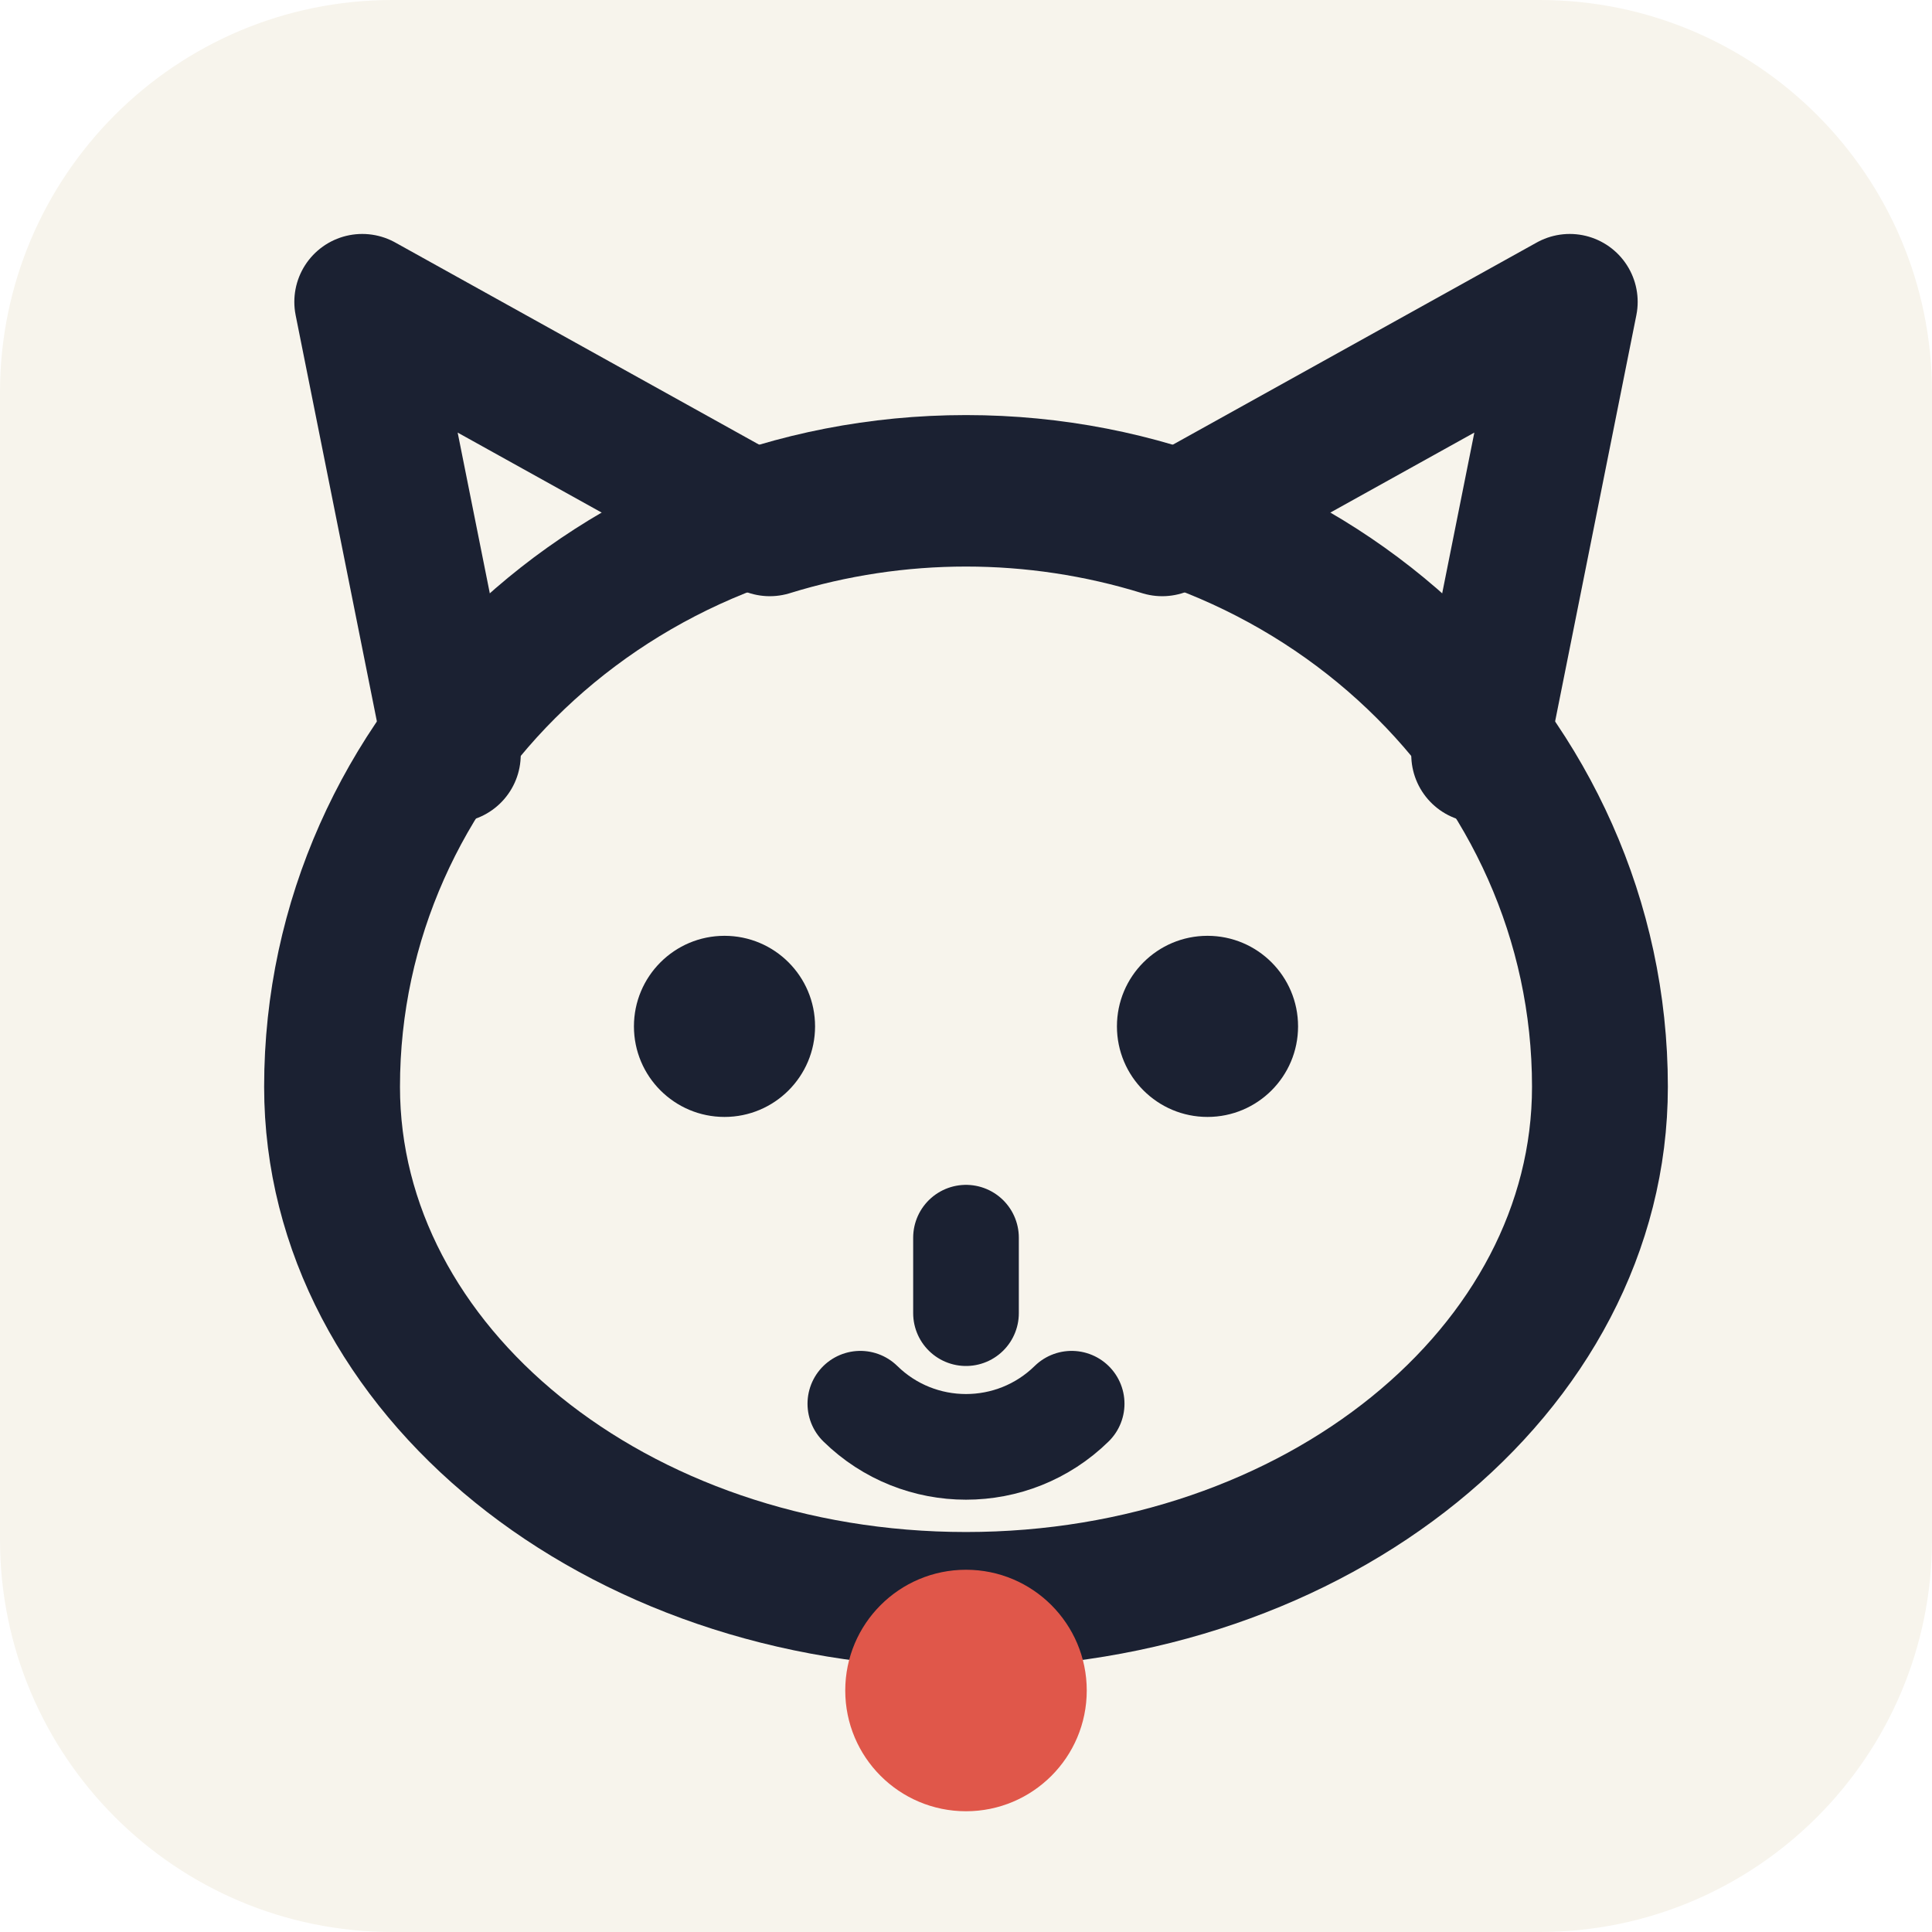
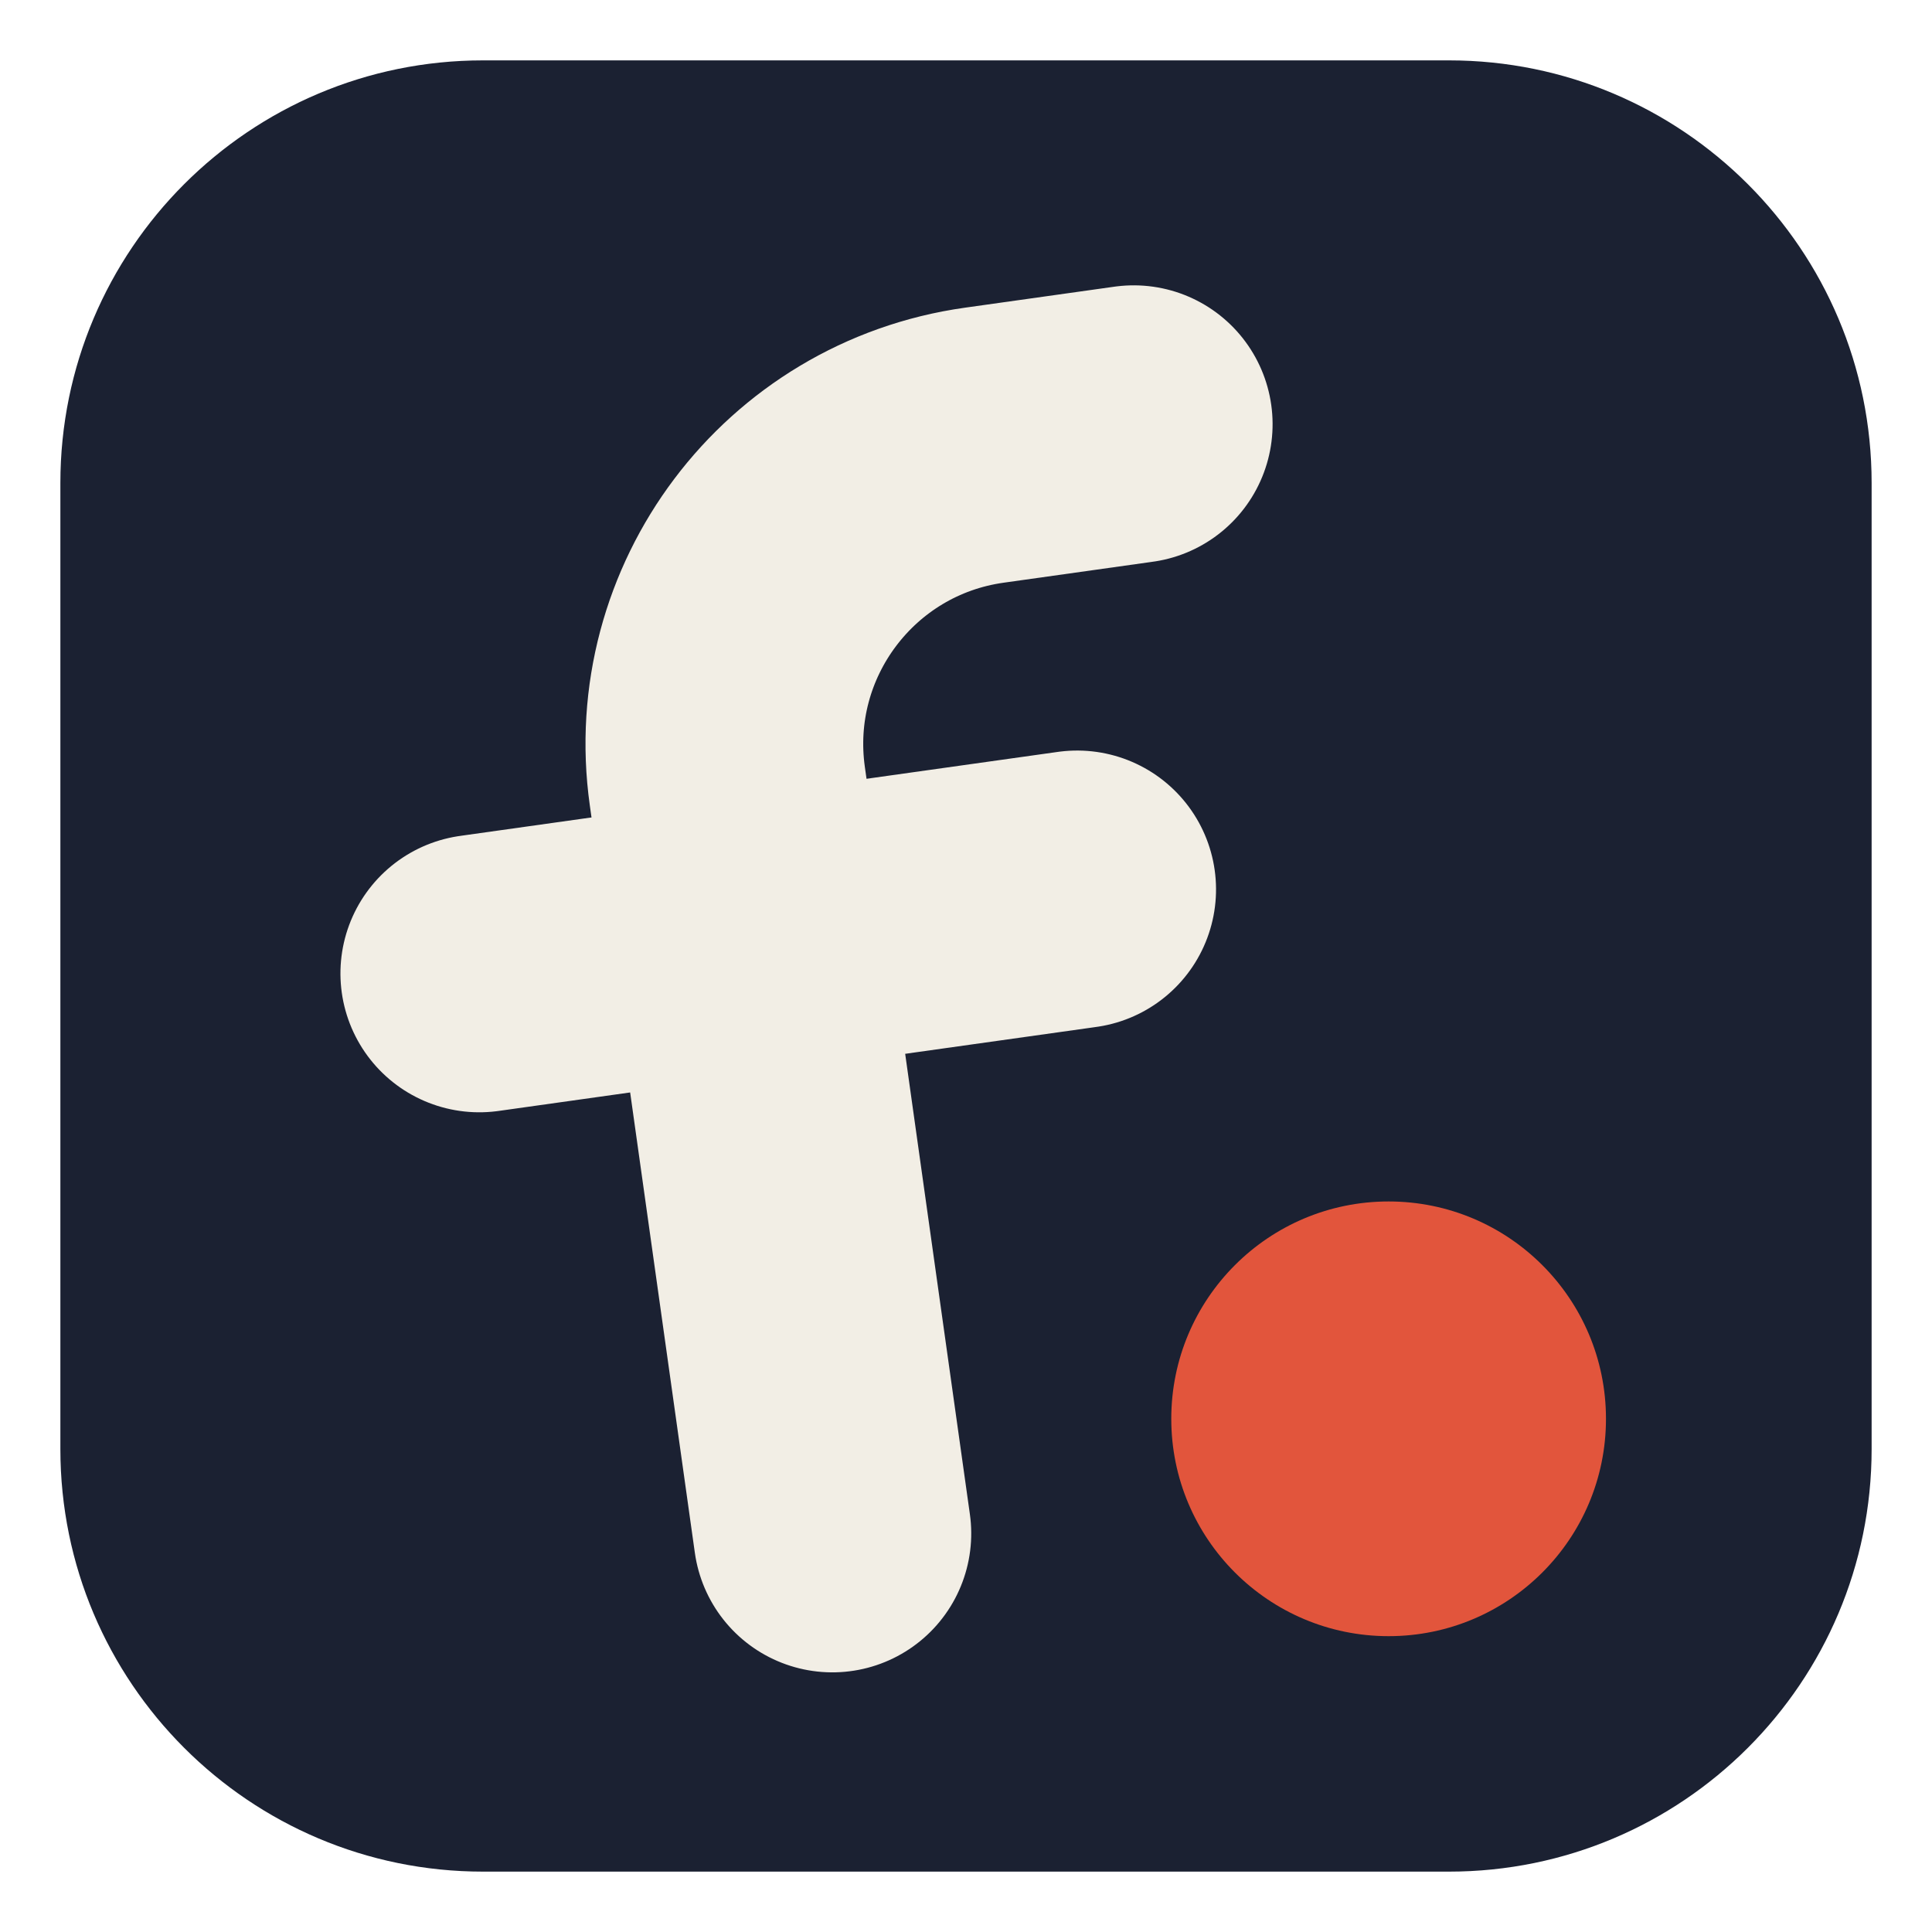
- <svg xmlns="http://www.w3.org/2000/svg" viewBox="0 0 128 128">
-   <rect width="128" height="128" rx="26" fill="#f7f4ec" />
-   <g fill="none" stroke="#1b2132" stroke-width="9" stroke-linejoin="round" stroke-linecap="round">
-     <path d="M30 50 24 20l27 15a44 44 0 0 1 26 0l27-15-6 30" />
-     <path d="M22 72a42 34 0 0 0 84 0 42 40 0 0 0-84 0z" />
+ <svg xmlns="http://www.w3.org/2000/svg" viewBox="0 0 32 32">
+   <rect x="1" y="1" width="30" height="30" rx="7" fill="#1b2132" />
+   <g transform="rotate(-8 16 16)" fill="none" stroke="#f2eee5" stroke-width="4.6" stroke-linecap="round" stroke-linejoin="round">
+     <path d="M12.5 25V12.5a5 5 0 0 1 5-5h2.5" />
+     <path d="M8 15h10" />
  </g>
-   <circle cx="48" cy="68" r="6" fill="#1b2132" />
-   <circle cx="80" cy="68" r="6" fill="#1b2132" />
-   <path d="M64 82v5M57 93a10 10 0 0 0 14 0" fill="none" stroke="#1b2132" stroke-width="7" stroke-linecap="round" />
-   <circle cx="64" cy="112" r="8" fill="#e0574a" />
+   <circle cx="23" cy="23.5" r="3.6" fill="#e2553c" />
</svg>
